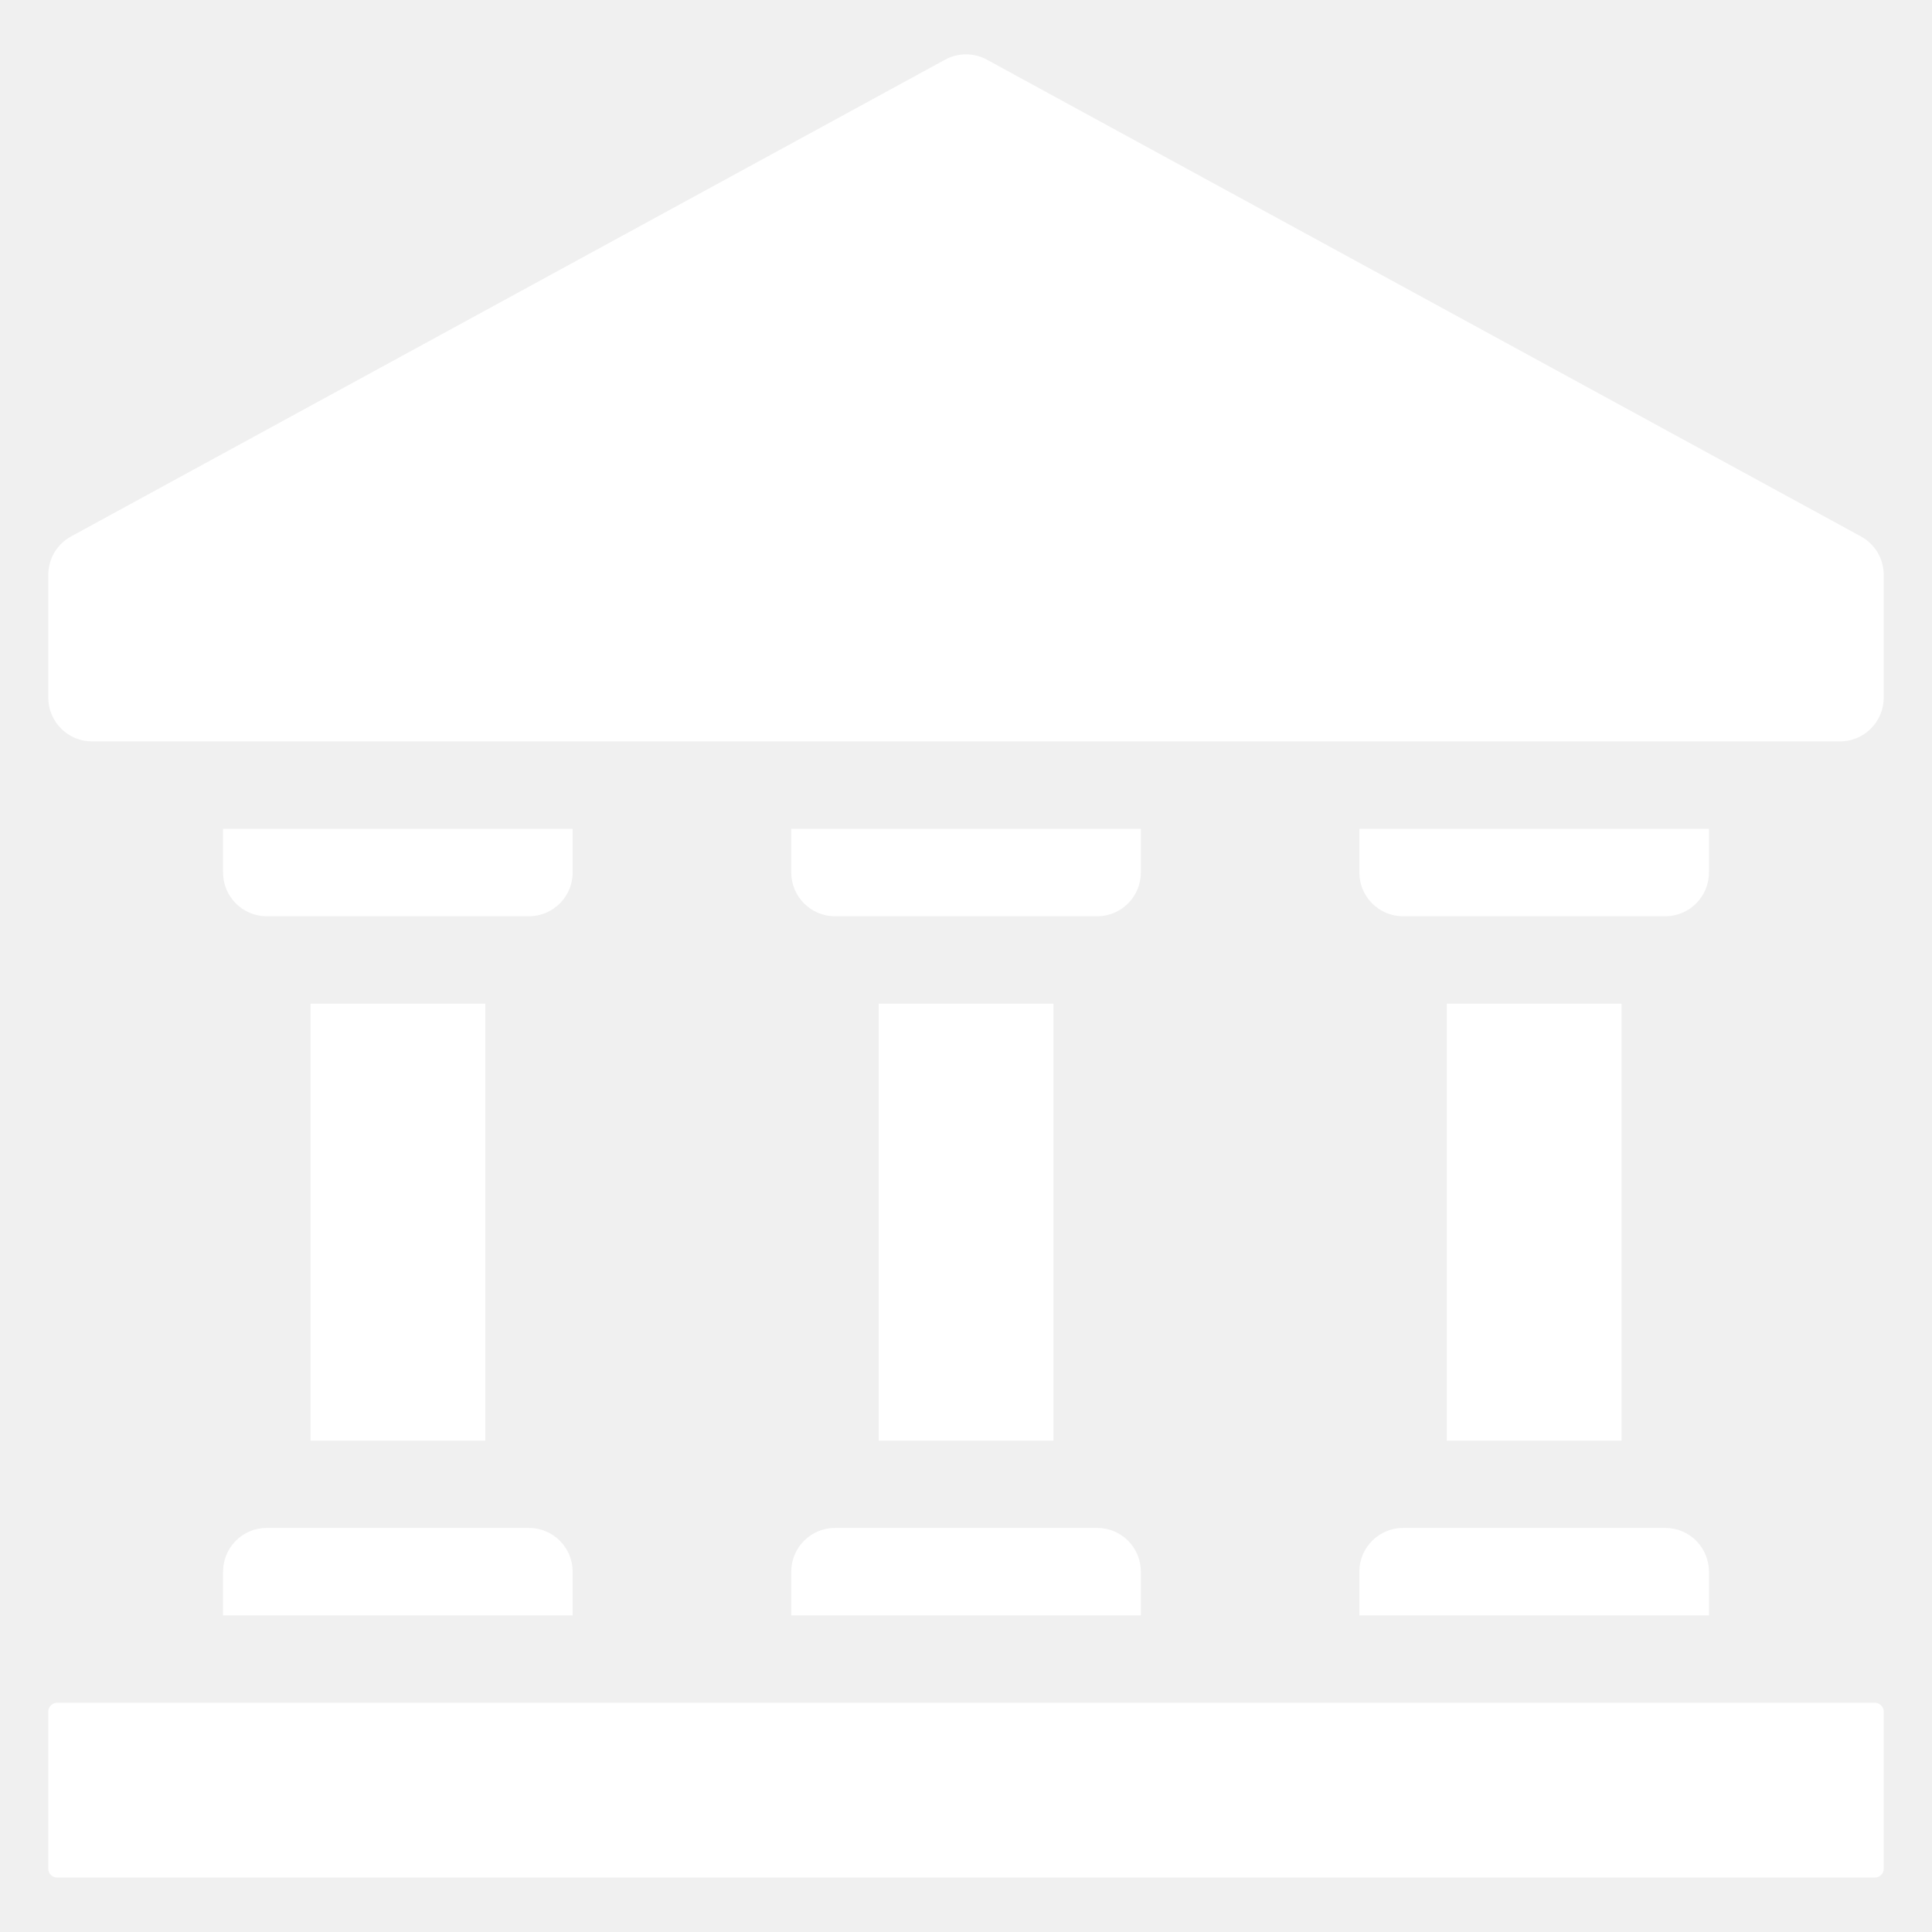
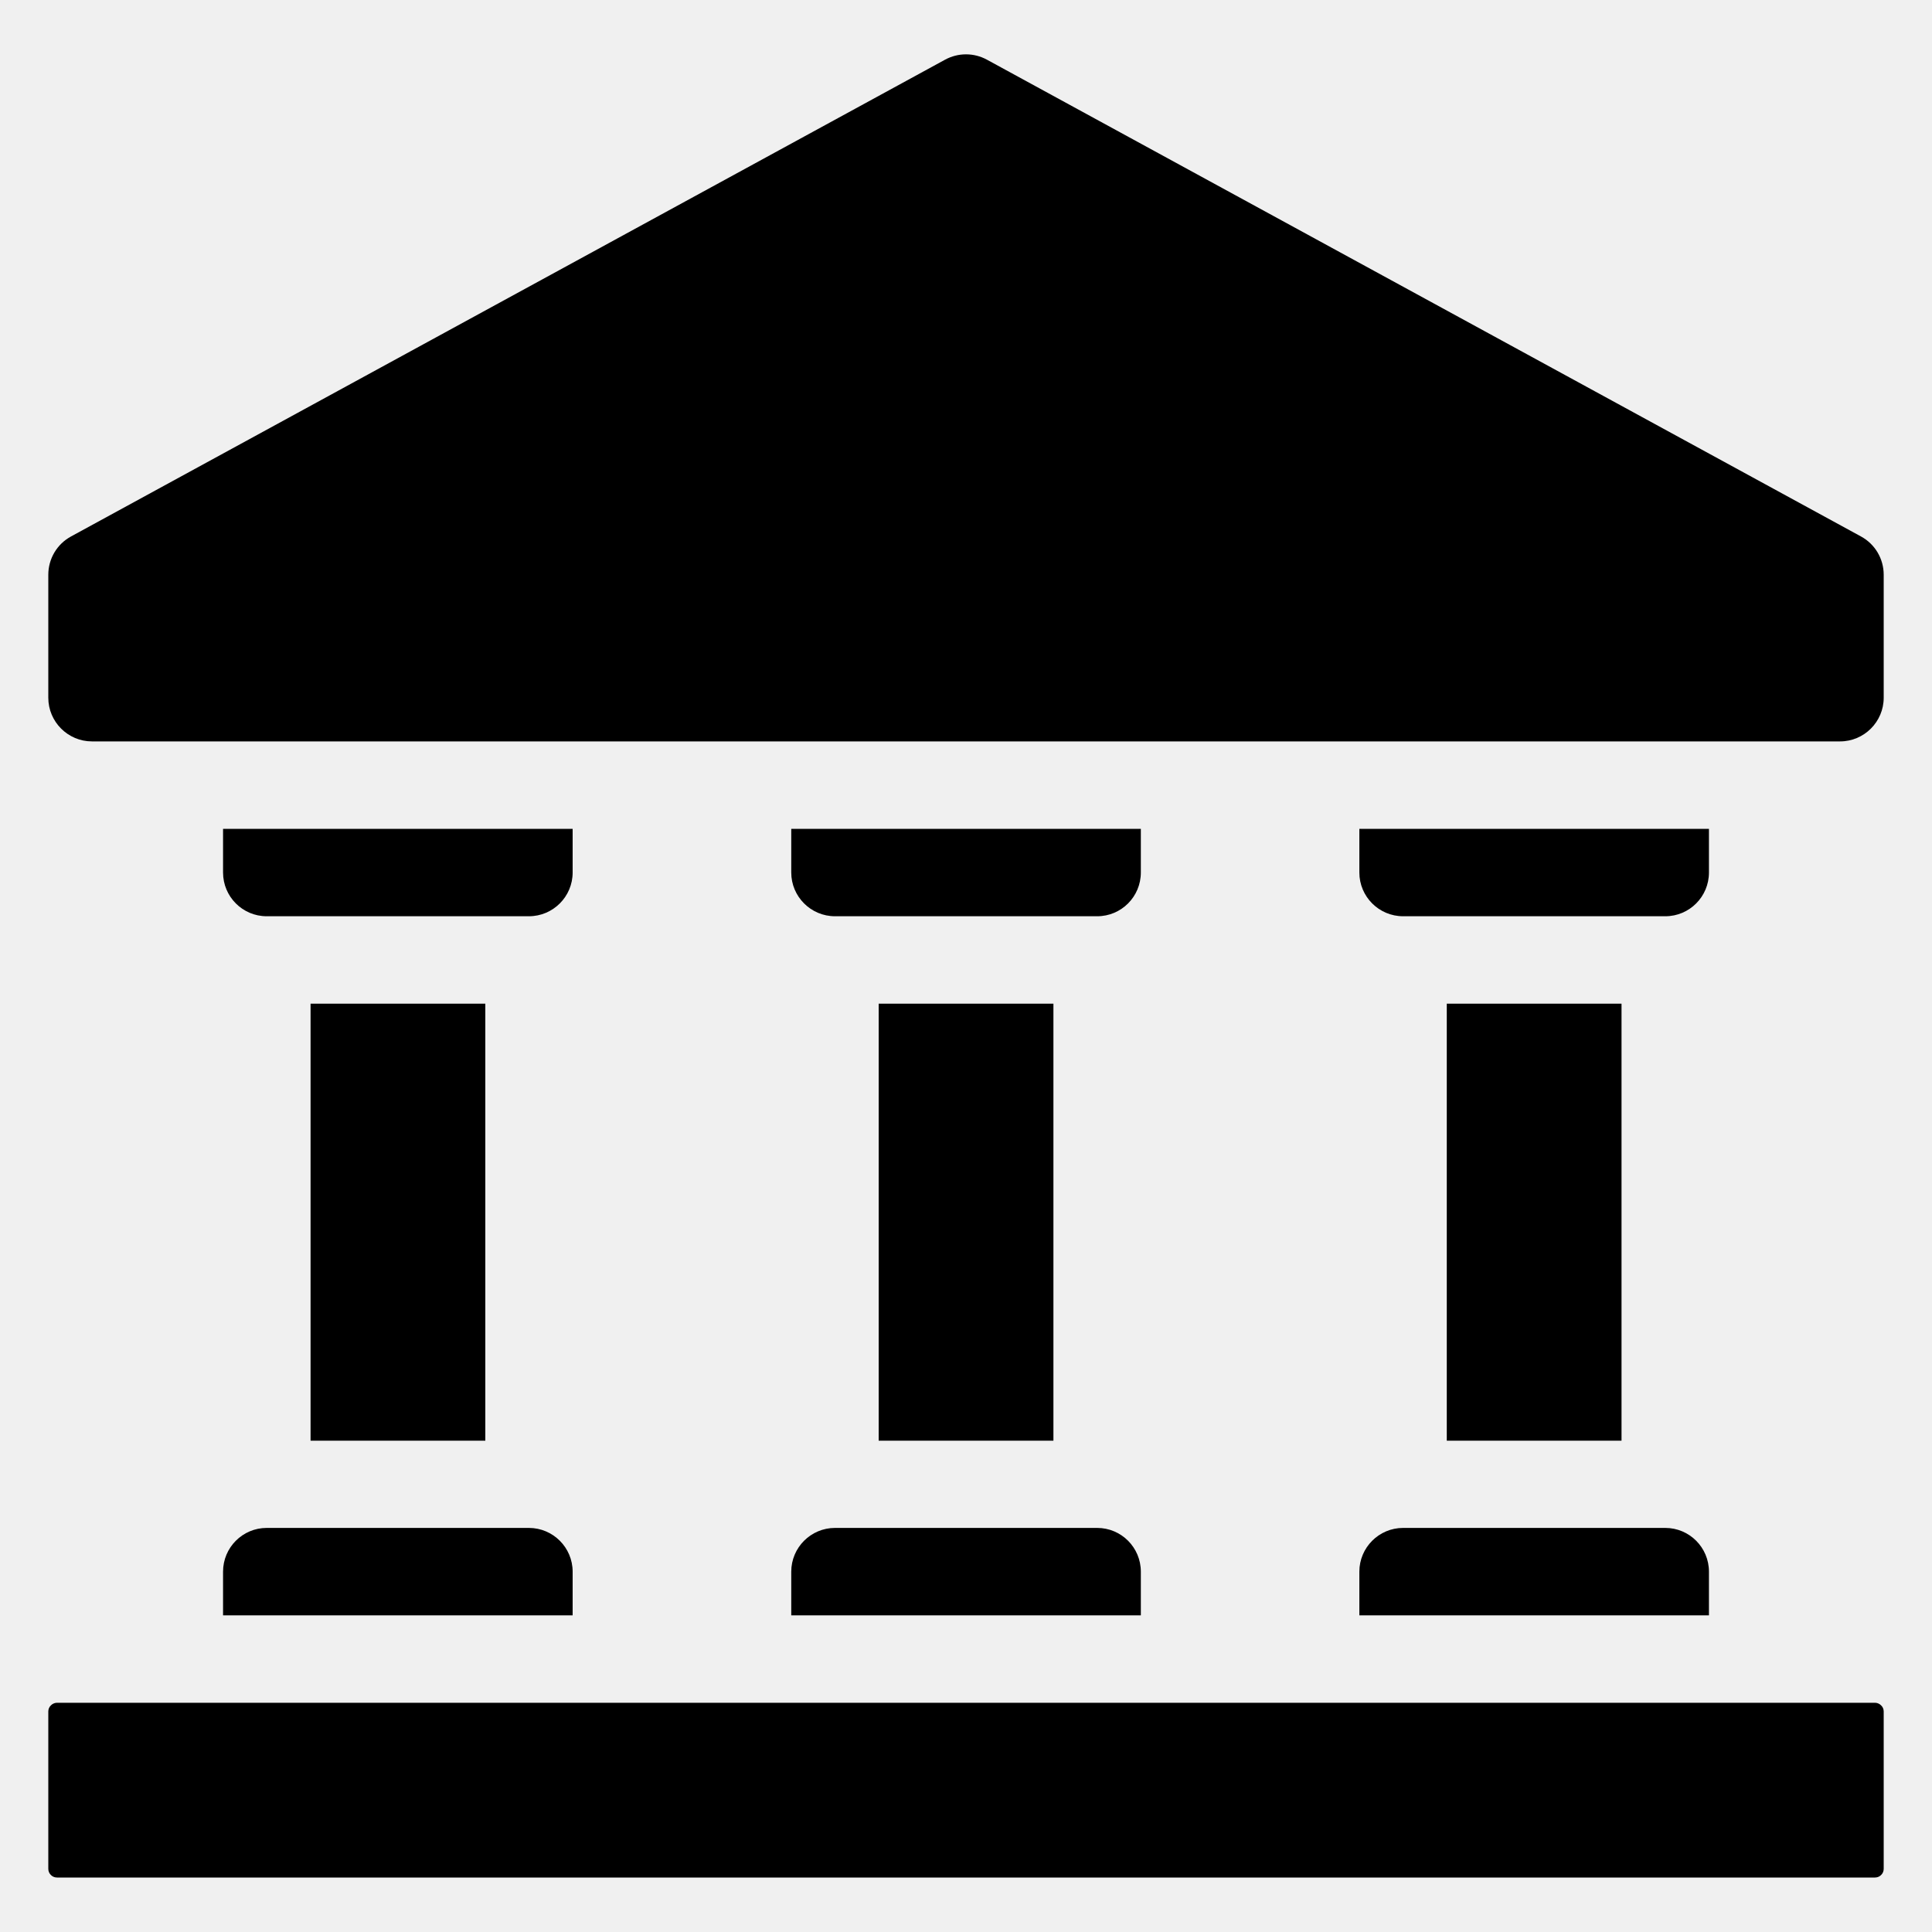
<svg xmlns="http://www.w3.org/2000/svg" width="20" height="20" viewBox="0 0 20 20" fill="none">
  <g clip-path="url(#clip0_8_44914)">
-     <path fill-rule="evenodd" clip-rule="evenodd" d="M19.5 17.717V19.346C19.5 19.37 19.491 19.393 19.473 19.41C19.457 19.427 19.433 19.436 19.41 19.436H0.59C0.567 19.436 0.543 19.427 0.527 19.41C0.509 19.393 0.5 19.37 0.5 19.346C0.5 19.117 0.5 17.946 0.5 17.717C0.5 17.694 0.509 17.67 0.527 17.654C0.543 17.637 0.567 17.627 0.59 17.627H19.41C19.433 17.627 19.457 17.637 19.473 17.654C19.491 17.67 19.5 17.694 19.5 17.717Z" fill="white" />
-     <path fill-rule="evenodd" clip-rule="evenodd" d="M5.928 16.722H2.309V16.27C2.309 16.02 2.511 15.817 2.761 15.817H5.475C5.725 15.817 5.928 16.02 5.928 16.27V16.722Z" fill="white" />
-     <path fill-rule="evenodd" clip-rule="evenodd" d="M11.81 16.722H8.191V16.27C8.191 16.02 8.394 15.817 8.644 15.817H11.358C11.608 15.817 11.81 16.02 11.81 16.27V16.722Z" fill="white" />
-     <path fill-rule="evenodd" clip-rule="evenodd" d="M17.691 16.722H14.072V16.27C14.072 16.02 14.275 15.817 14.525 15.817H17.239C17.489 15.817 17.691 16.02 17.691 16.27V16.722Z" fill="white" />
-     <path fill-rule="evenodd" clip-rule="evenodd" d="M3.215 14.914H5.024V10.39H3.215V14.914Z" fill="white" />
-     <path fill-rule="evenodd" clip-rule="evenodd" d="M9.096 14.914H10.905V10.39H9.096V14.914Z" fill="white" />
-     <path fill-rule="evenodd" clip-rule="evenodd" d="M14.977 14.914H16.786V10.39H14.977V14.914Z" fill="white" />
-     <path fill-rule="evenodd" clip-rule="evenodd" d="M5.928 9.032C5.928 9.282 5.725 9.485 5.475 9.485H2.761C2.511 9.485 2.309 9.282 2.309 9.032V8.58H5.928V9.032Z" fill="white" />
-     <path fill-rule="evenodd" clip-rule="evenodd" d="M11.81 9.032C11.81 9.282 11.608 9.485 11.358 9.485H8.644C8.394 9.485 8.191 9.282 8.191 9.032V8.58H11.81V9.032Z" fill="white" />
-     <path fill-rule="evenodd" clip-rule="evenodd" d="M17.691 9.032C17.691 9.282 17.489 9.485 17.239 9.485H14.525C14.275 9.485 14.072 9.282 14.072 9.032V8.58H17.691V9.032Z" fill="white" />
-     <path fill-rule="evenodd" clip-rule="evenodd" d="M19.5 5.95V7.223C19.5 7.472 19.297 7.675 19.048 7.675H0.952C0.703 7.675 0.5 7.472 0.5 7.223V5.95C0.5 5.784 0.59 5.632 0.736 5.553L9.783 0.618C9.919 0.544 10.081 0.544 10.217 0.618L19.264 5.553C19.41 5.632 19.5 5.784 19.5 5.95Z" fill="white" />
+     <path fill-rule="evenodd" clip-rule="evenodd" d="M19.5 17.717V19.346C19.5 19.37 19.491 19.393 19.473 19.41C19.457 19.427 19.433 19.436 19.41 19.436H0.59C0.567 19.436 0.543 19.427 0.527 19.41C0.509 19.393 0.5 19.37 0.5 19.346C0.5 19.117 0.5 17.946 0.5 17.717C0.5 17.694 0.509 17.67 0.527 17.654C0.543 17.637 0.567 17.627 0.59 17.627H19.41C19.433 17.627 19.457 17.637 19.473 17.654C19.491 17.67 19.5 17.694 19.5 17.717Z" fill="currentColor" />
+     <path fill-rule="evenodd" clip-rule="evenodd" d="M5.928 16.722H2.309V16.27C2.309 16.02 2.511 15.817 2.761 15.817H5.475C5.725 15.817 5.928 16.02 5.928 16.27V16.722Z" fill="currentColor" />
+     <path fill-rule="evenodd" clip-rule="evenodd" d="M11.81 16.722H8.191V16.27C8.191 16.02 8.394 15.817 8.644 15.817H11.358C11.608 15.817 11.81 16.02 11.81 16.27V16.722Z" fill="currentColor" />
+     <path fill-rule="evenodd" clip-rule="evenodd" d="M17.691 16.722H14.072V16.27C14.072 16.02 14.275 15.817 14.525 15.817H17.239C17.489 15.817 17.691 16.02 17.691 16.27V16.722Z" fill="currentColor" />
+     <path fill-rule="evenodd" clip-rule="evenodd" d="M3.215 14.914H5.024V10.39H3.215V14.914Z" fill="currentColor" />
+     <path fill-rule="evenodd" clip-rule="evenodd" d="M9.096 14.914H10.905V10.39H9.096V14.914Z" fill="currentColor" />
+     <path fill-rule="evenodd" clip-rule="evenodd" d="M14.977 14.914H16.786V10.39H14.977V14.914Z" fill="currentColor" />
+     <path fill-rule="evenodd" clip-rule="evenodd" d="M5.928 9.032C5.928 9.282 5.725 9.485 5.475 9.485H2.761C2.511 9.485 2.309 9.282 2.309 9.032V8.58H5.928V9.032Z" fill="currentColor" />
+     <path fill-rule="evenodd" clip-rule="evenodd" d="M11.81 9.032C11.81 9.282 11.608 9.485 11.358 9.485H8.644C8.394 9.485 8.191 9.282 8.191 9.032V8.58H11.81V9.032Z" fill="currentColor" />
+     <path fill-rule="evenodd" clip-rule="evenodd" d="M17.691 9.032C17.691 9.282 17.489 9.485 17.239 9.485H14.525C14.275 9.485 14.072 9.282 14.072 9.032V8.58H17.691V9.032Z" fill="currentColor" />
+     <path fill-rule="evenodd" clip-rule="evenodd" d="M19.5 5.95V7.223C19.5 7.472 19.297 7.675 19.048 7.675H0.952C0.703 7.675 0.5 7.472 0.5 7.223V5.95C0.5 5.784 0.59 5.632 0.736 5.553L9.783 0.618C9.919 0.544 10.081 0.544 10.217 0.618L19.264 5.553C19.41 5.632 19.5 5.784 19.5 5.95Z" fill="currentColor" />
  </g>
  <defs>
    <clipPath id="clip0_8_44914">
-       <rect width="20" height="20" fill="white" />
+       <rect width="20" height="20" fill="currentColor" />
    </clipPath>
  </defs>
</svg>
